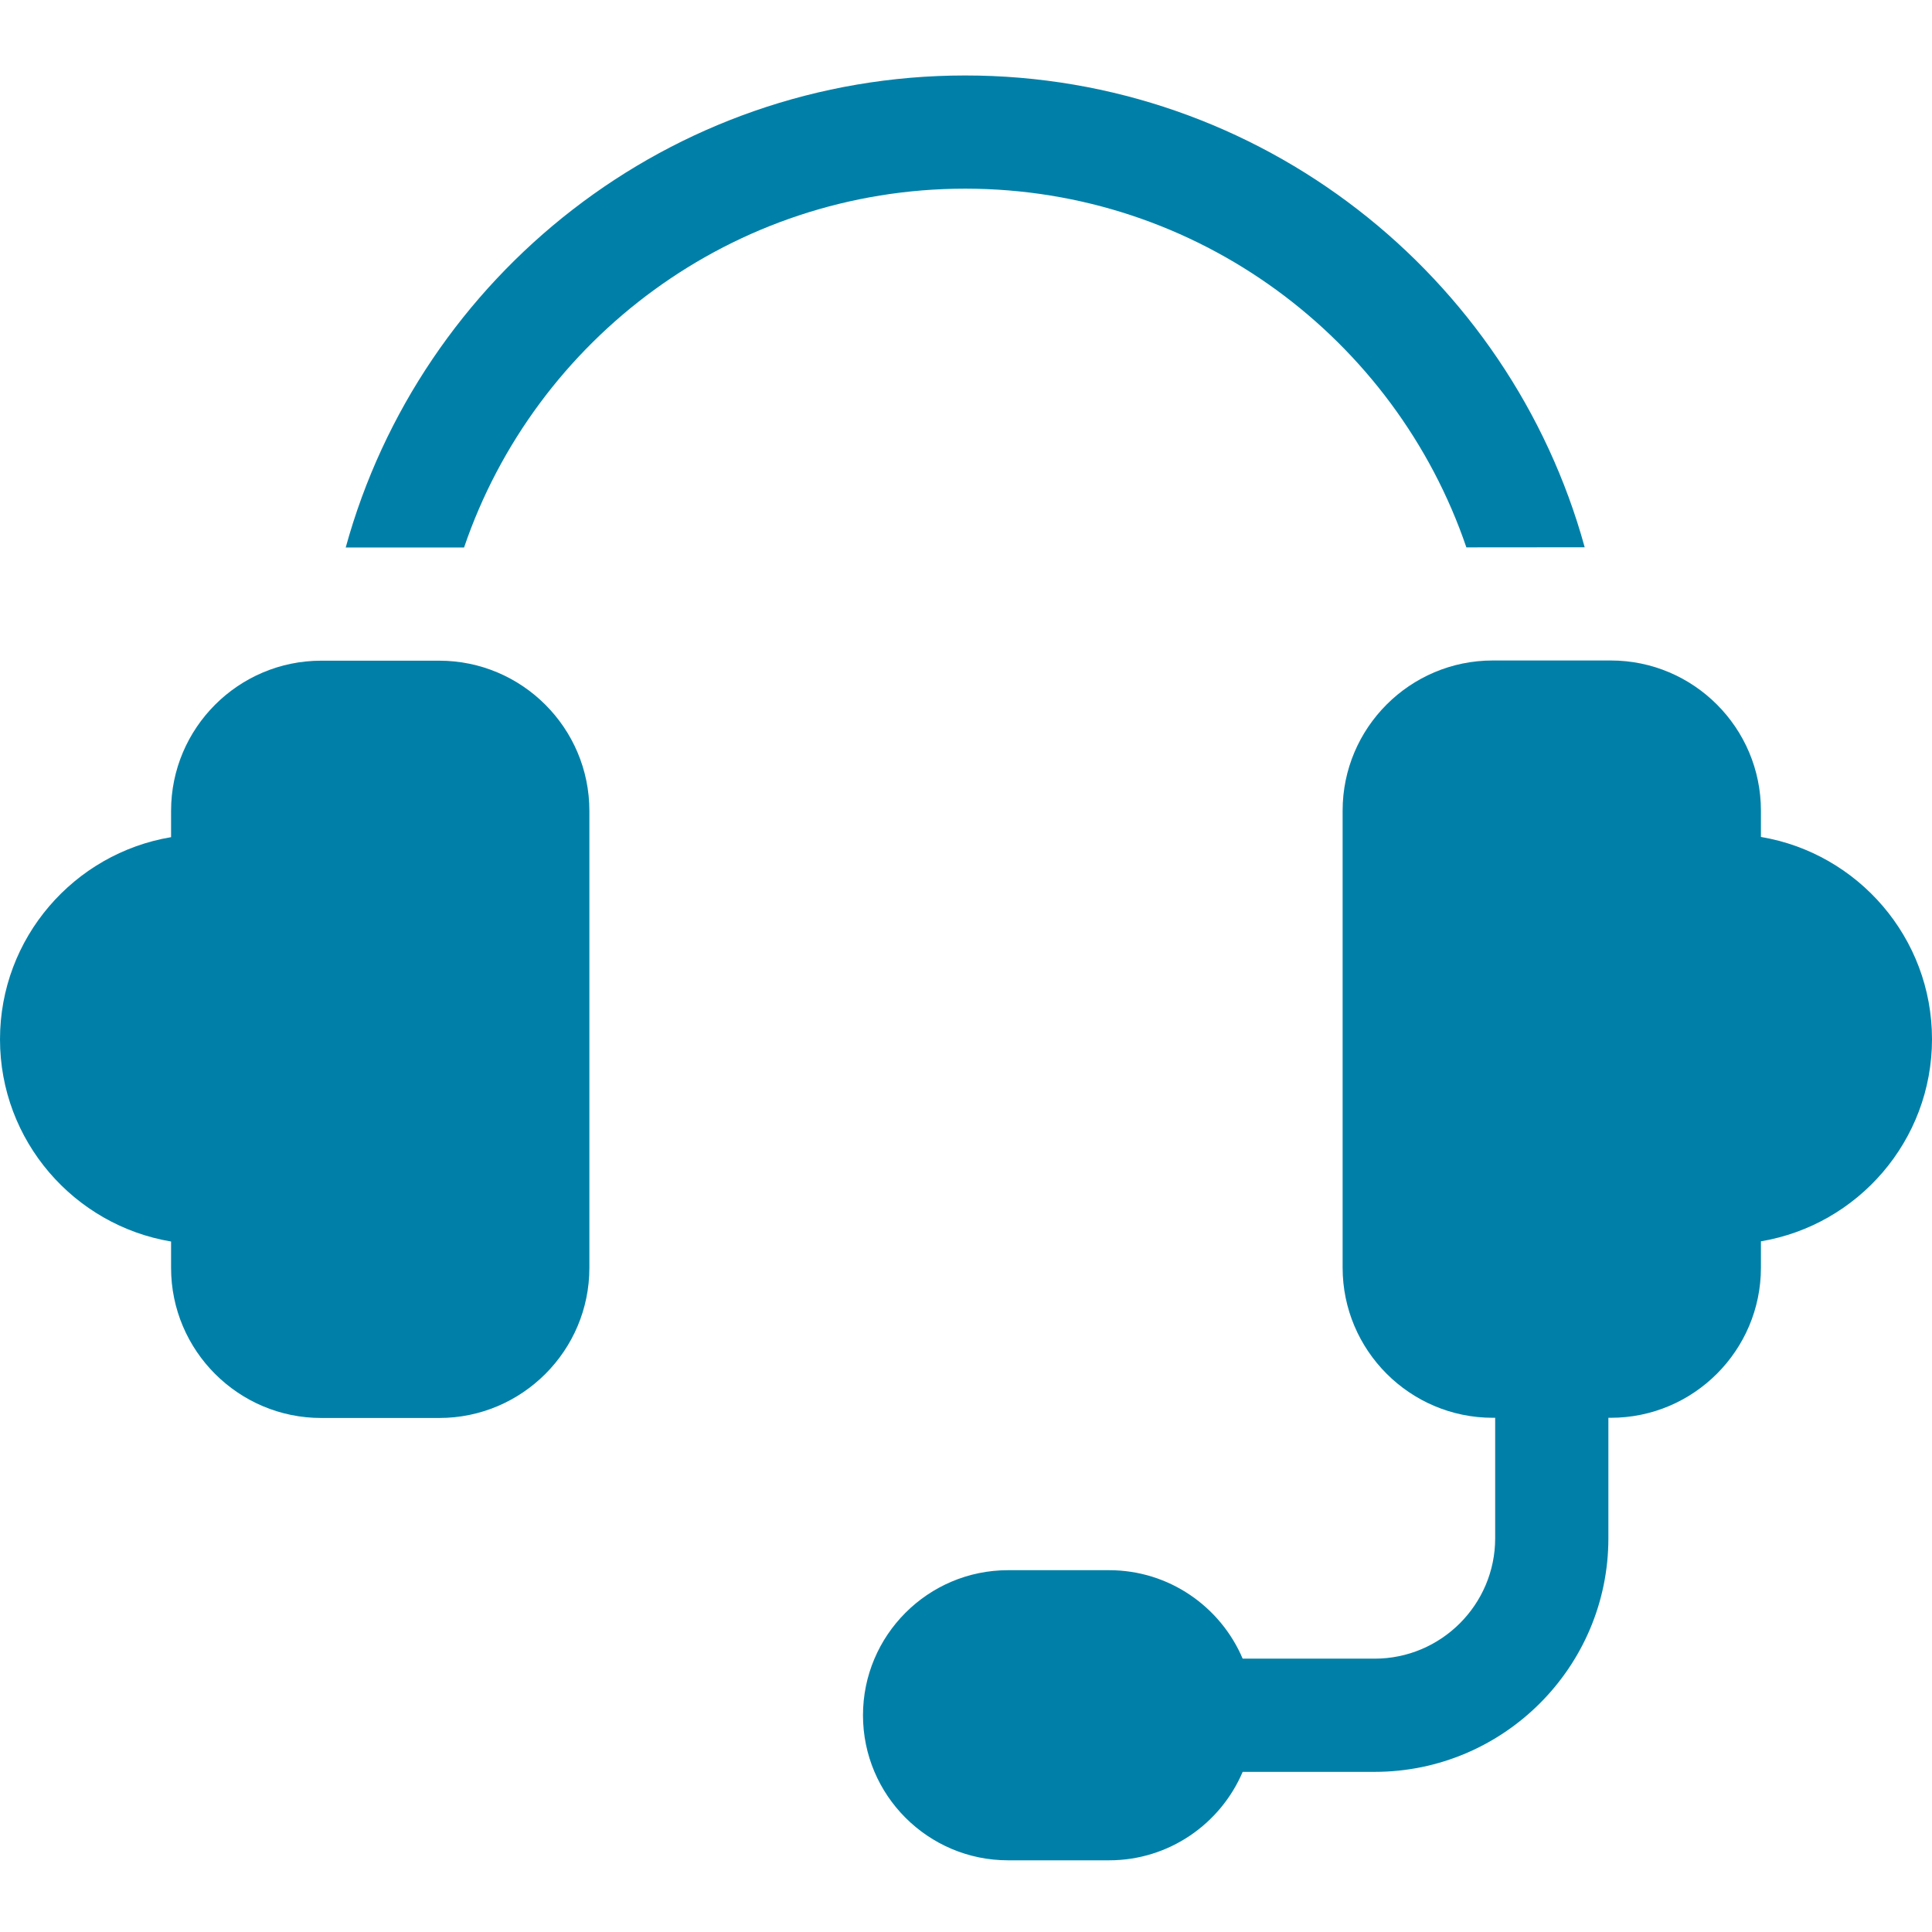
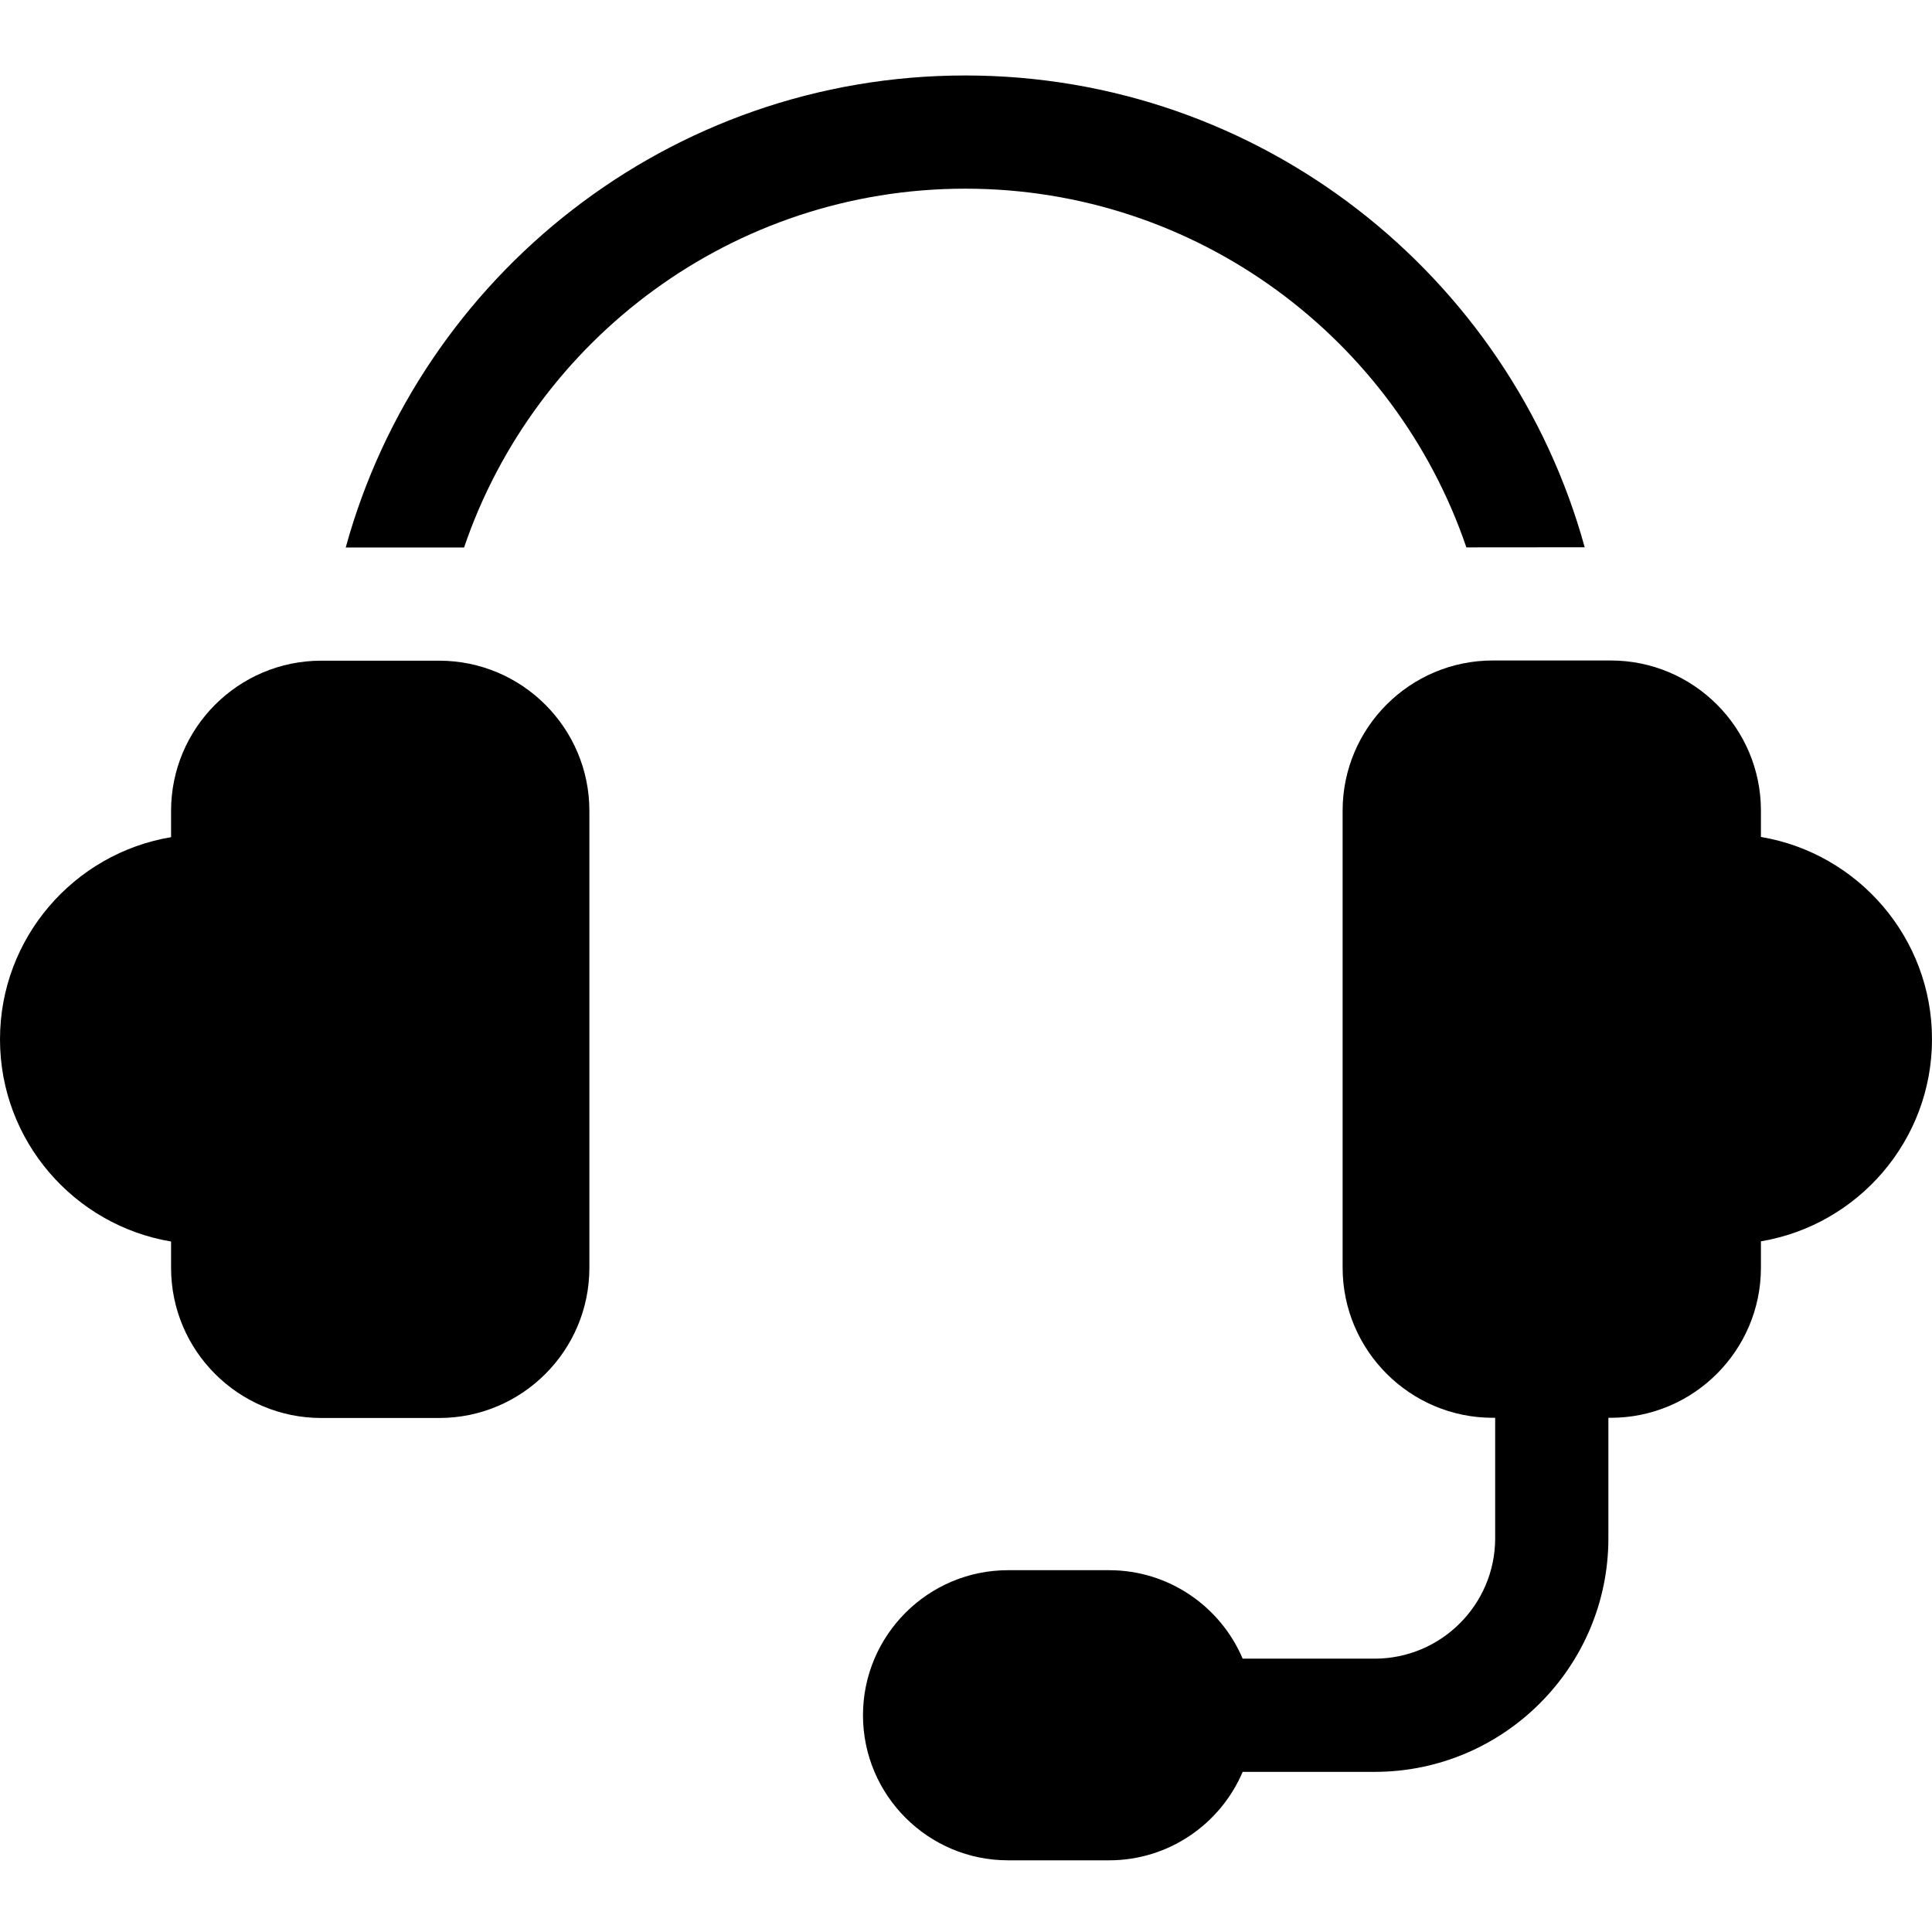
<svg xmlns="http://www.w3.org/2000/svg" height="512px" viewBox="0 -19 512 511" width="512px">
  <g>
-     <path d="m116.402 155.59h-31.277c-21.941 0-39.789 17.848-39.789 39.789v6.98c-25.691 4.301-45.336 26.68-45.336 53.578 0 26.895 19.645 49.273 45.336 53.578v6.977c0 21.941 17.848 39.789 39.789 39.789h31.277c21.941 0 39.789-17.848 39.789-39.789v-121.113c0-21.941-17.848-39.789-39.789-39.789zm0 0" data-original="#000000" class="active-path" data-old_color="#0080a8" fill="#0080a8" />
-     <path d="m512 255.883c0-26.895-19.645-49.273-45.336-53.578v-6.977c0-21.941-17.848-39.793-39.789-39.793h-31.277c-21.941 0-39.789 17.852-39.789 39.793v121.113c0 21.941 17.848 39.789 39.789 39.789h.637v31.926c0 17.594-14.332 31.906-31.945 31.906h-34.969c-5.855-13.77-19.516-23.445-35.395-23.445h-26.781c-21.199 0-38.445 17.246-38.445 38.445 0 21.195 17.246 38.441 38.445 38.441h26.781c15.879 0 29.539-9.676 35.395-23.441h34.969c34.156 0 61.949-27.773 61.949-61.906v-31.926h.637c21.941 0 39.789-17.848 39.789-39.789v-6.98c25.691-4.301 45.336-26.684 45.336-53.578zm0 0" data-original="#000000" class="active-path" data-old_color="#0080a8" fill="#0080a8" />
-     <path d="m388.605 125.562 31.355-.027c-19.812-71.988-85.898-125.035-164.16-125.035-78.281 0-144.383 53.07-164.18 125.09h31.363c18.805-55.238 71.238-95.09 132.816-95.09 61.562 0 113.988 39.836 132.805 95.062zm0 0" data-original="#000000" class="active-path" data-old_color="#0080a8" fill="#0080a8" />
+     <path d="m116.402 155.59h-31.277c-21.941 0-39.789 17.848-39.789 39.789v6.98c-25.691 4.301-45.336 26.68-45.336 53.578 0 26.895 19.645 49.273 45.336 53.578v6.977c0 21.941 17.848 39.789 39.789 39.789h31.277c21.941 0 39.789-17.848 39.789-39.789v-121.113c0-21.941-17.848-39.789-39.789-39.789zm0 0" data-original="#000000" class="active-path" data-old_color="black" fill="black" />
+     <path d="m512 255.883c0-26.895-19.645-49.273-45.336-53.578v-6.977c0-21.941-17.848-39.793-39.789-39.793h-31.277c-21.941 0-39.789 17.852-39.789 39.793v121.113c0 21.941 17.848 39.789 39.789 39.789h.637v31.926c0 17.594-14.332 31.906-31.945 31.906h-34.969c-5.855-13.77-19.516-23.445-35.395-23.445h-26.781c-21.199 0-38.445 17.246-38.445 38.445 0 21.195 17.246 38.441 38.445 38.441h26.781c15.879 0 29.539-9.676 35.395-23.441h34.969c34.156 0 61.949-27.773 61.949-61.906v-31.926h.637c21.941 0 39.789-17.848 39.789-39.789v-6.98c25.691-4.301 45.336-26.684 45.336-53.578zm0 0" data-original="#000000" class="active-path" data-old_color="black" fill="black" />
+     <path d="m388.605 125.562 31.355-.027c-19.812-71.988-85.898-125.035-164.16-125.035-78.281 0-144.383 53.07-164.18 125.09h31.363c18.805-55.238 71.238-95.09 132.816-95.09 61.562 0 113.988 39.836 132.805 95.062zm0 0" data-original="#000000" class="active-path" data-old_color="black" fill="black" />
  </g>
</svg>
